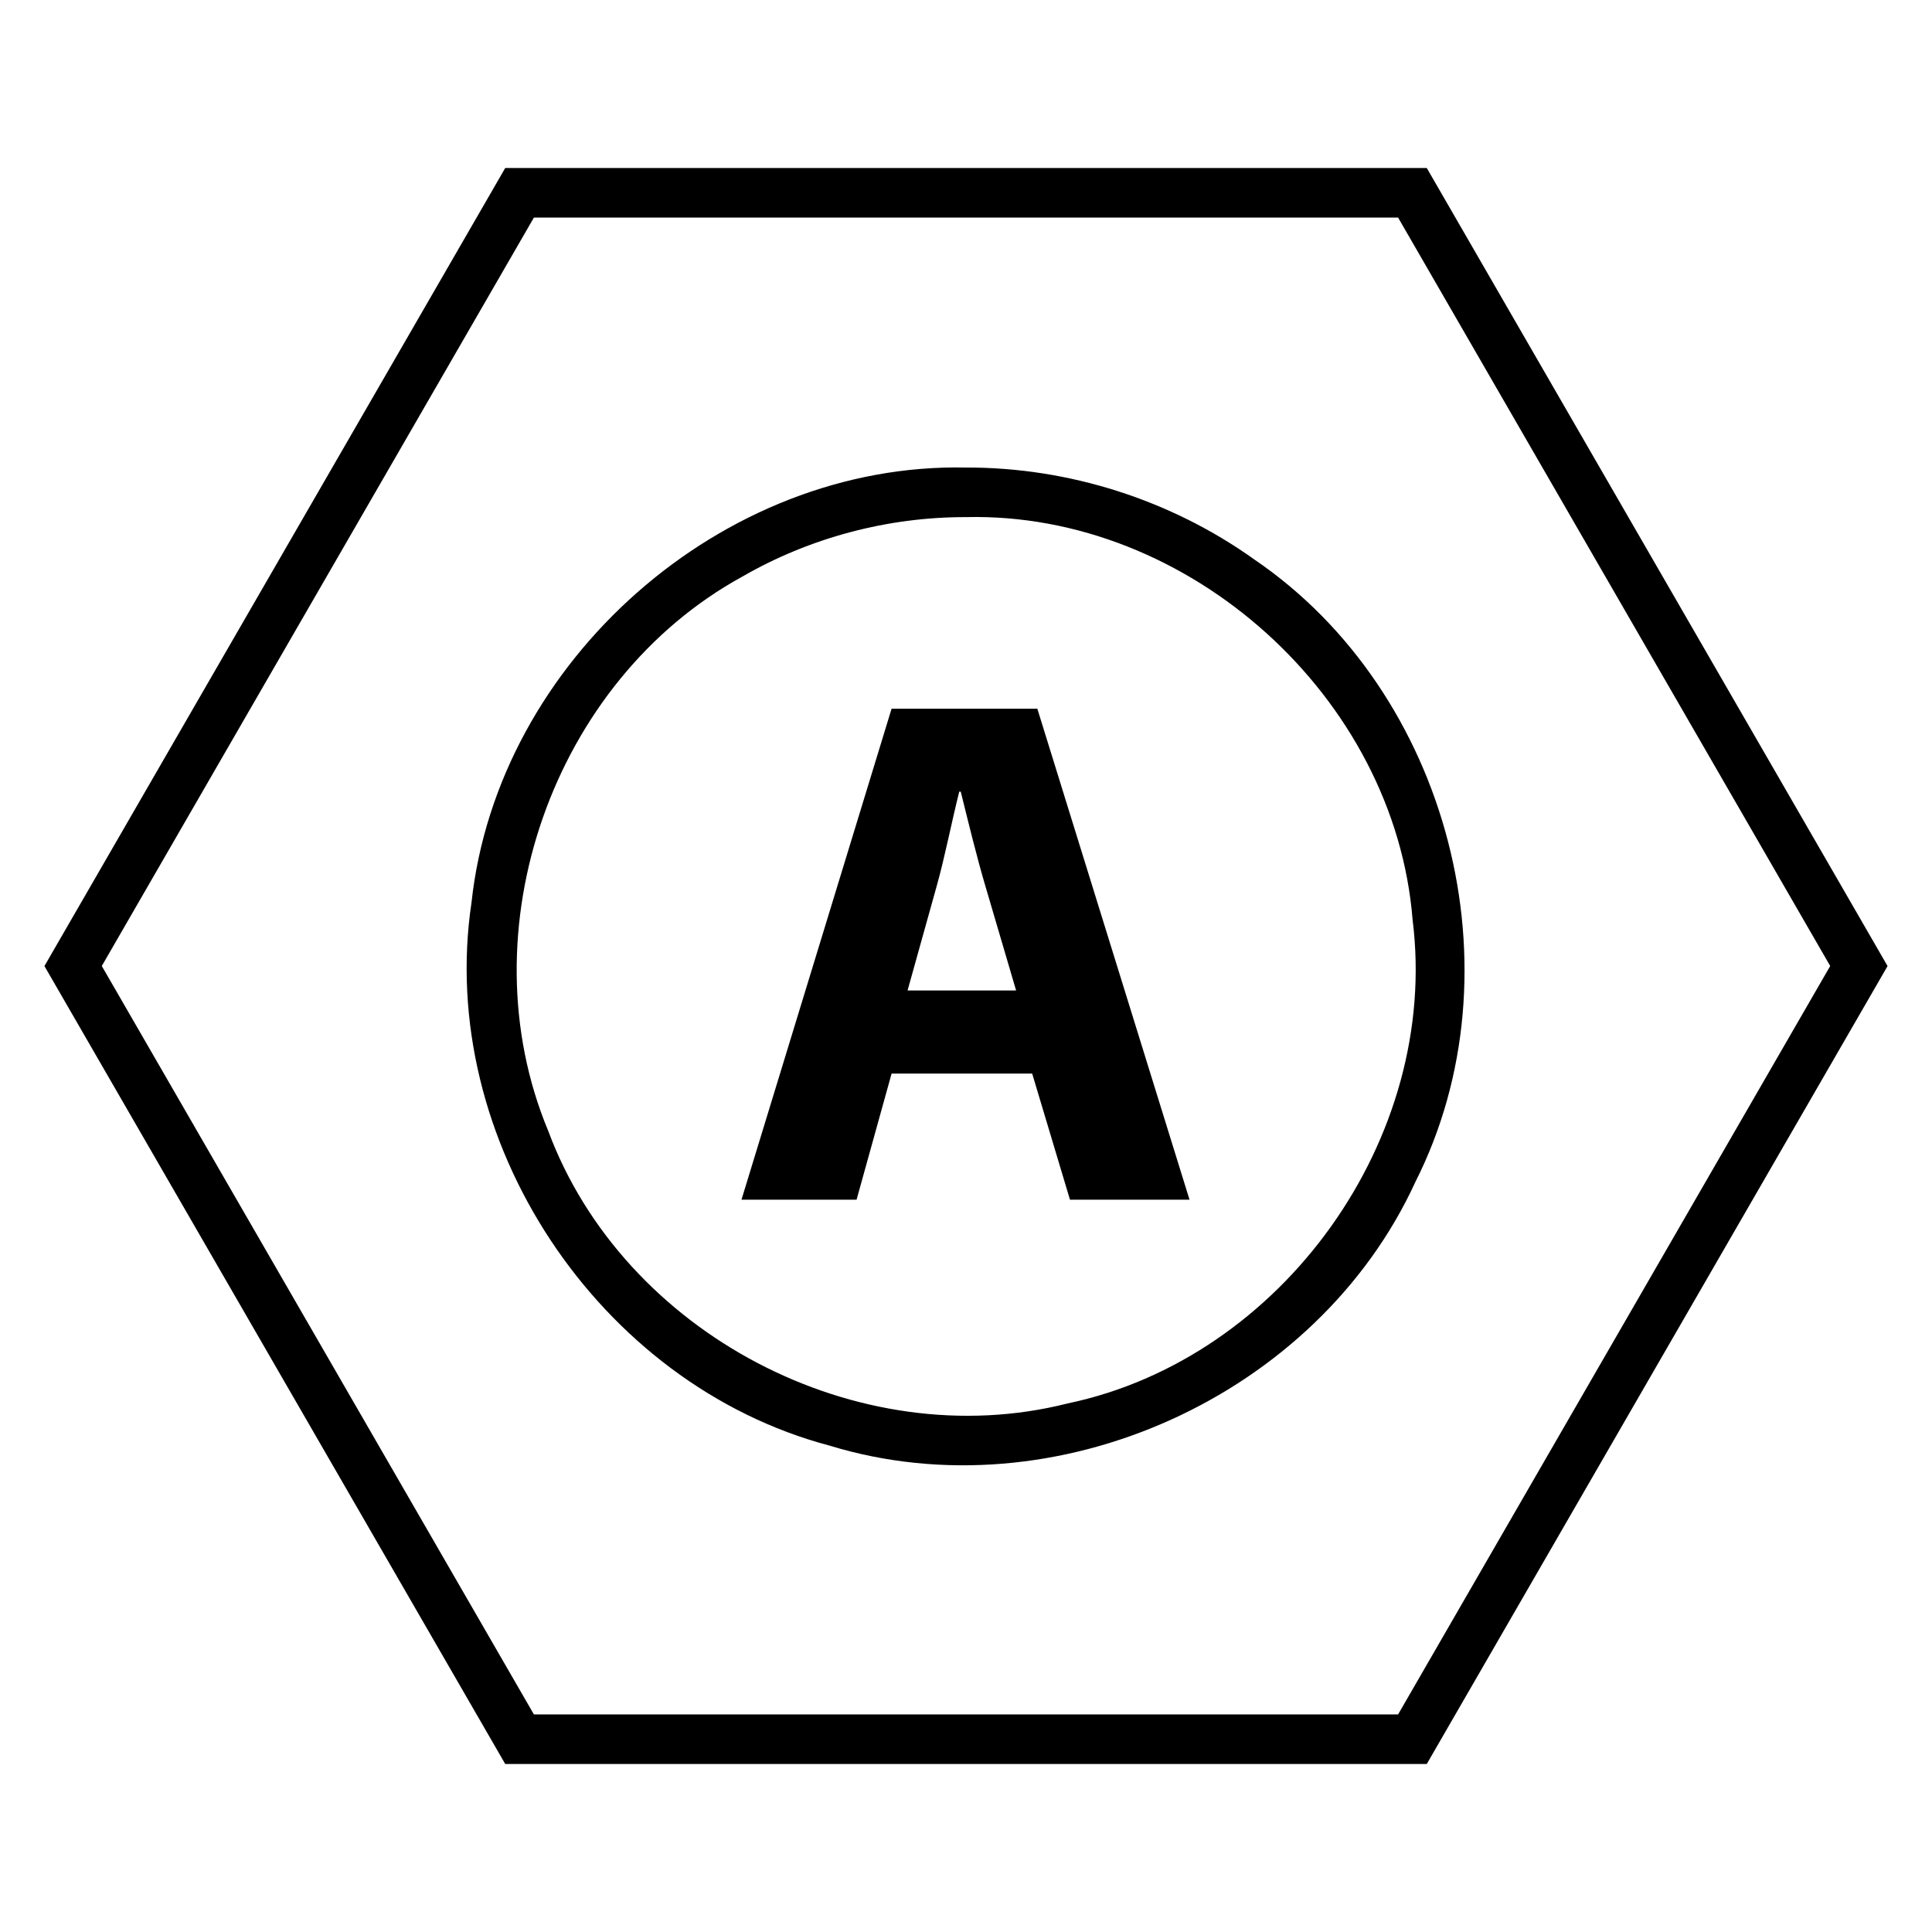
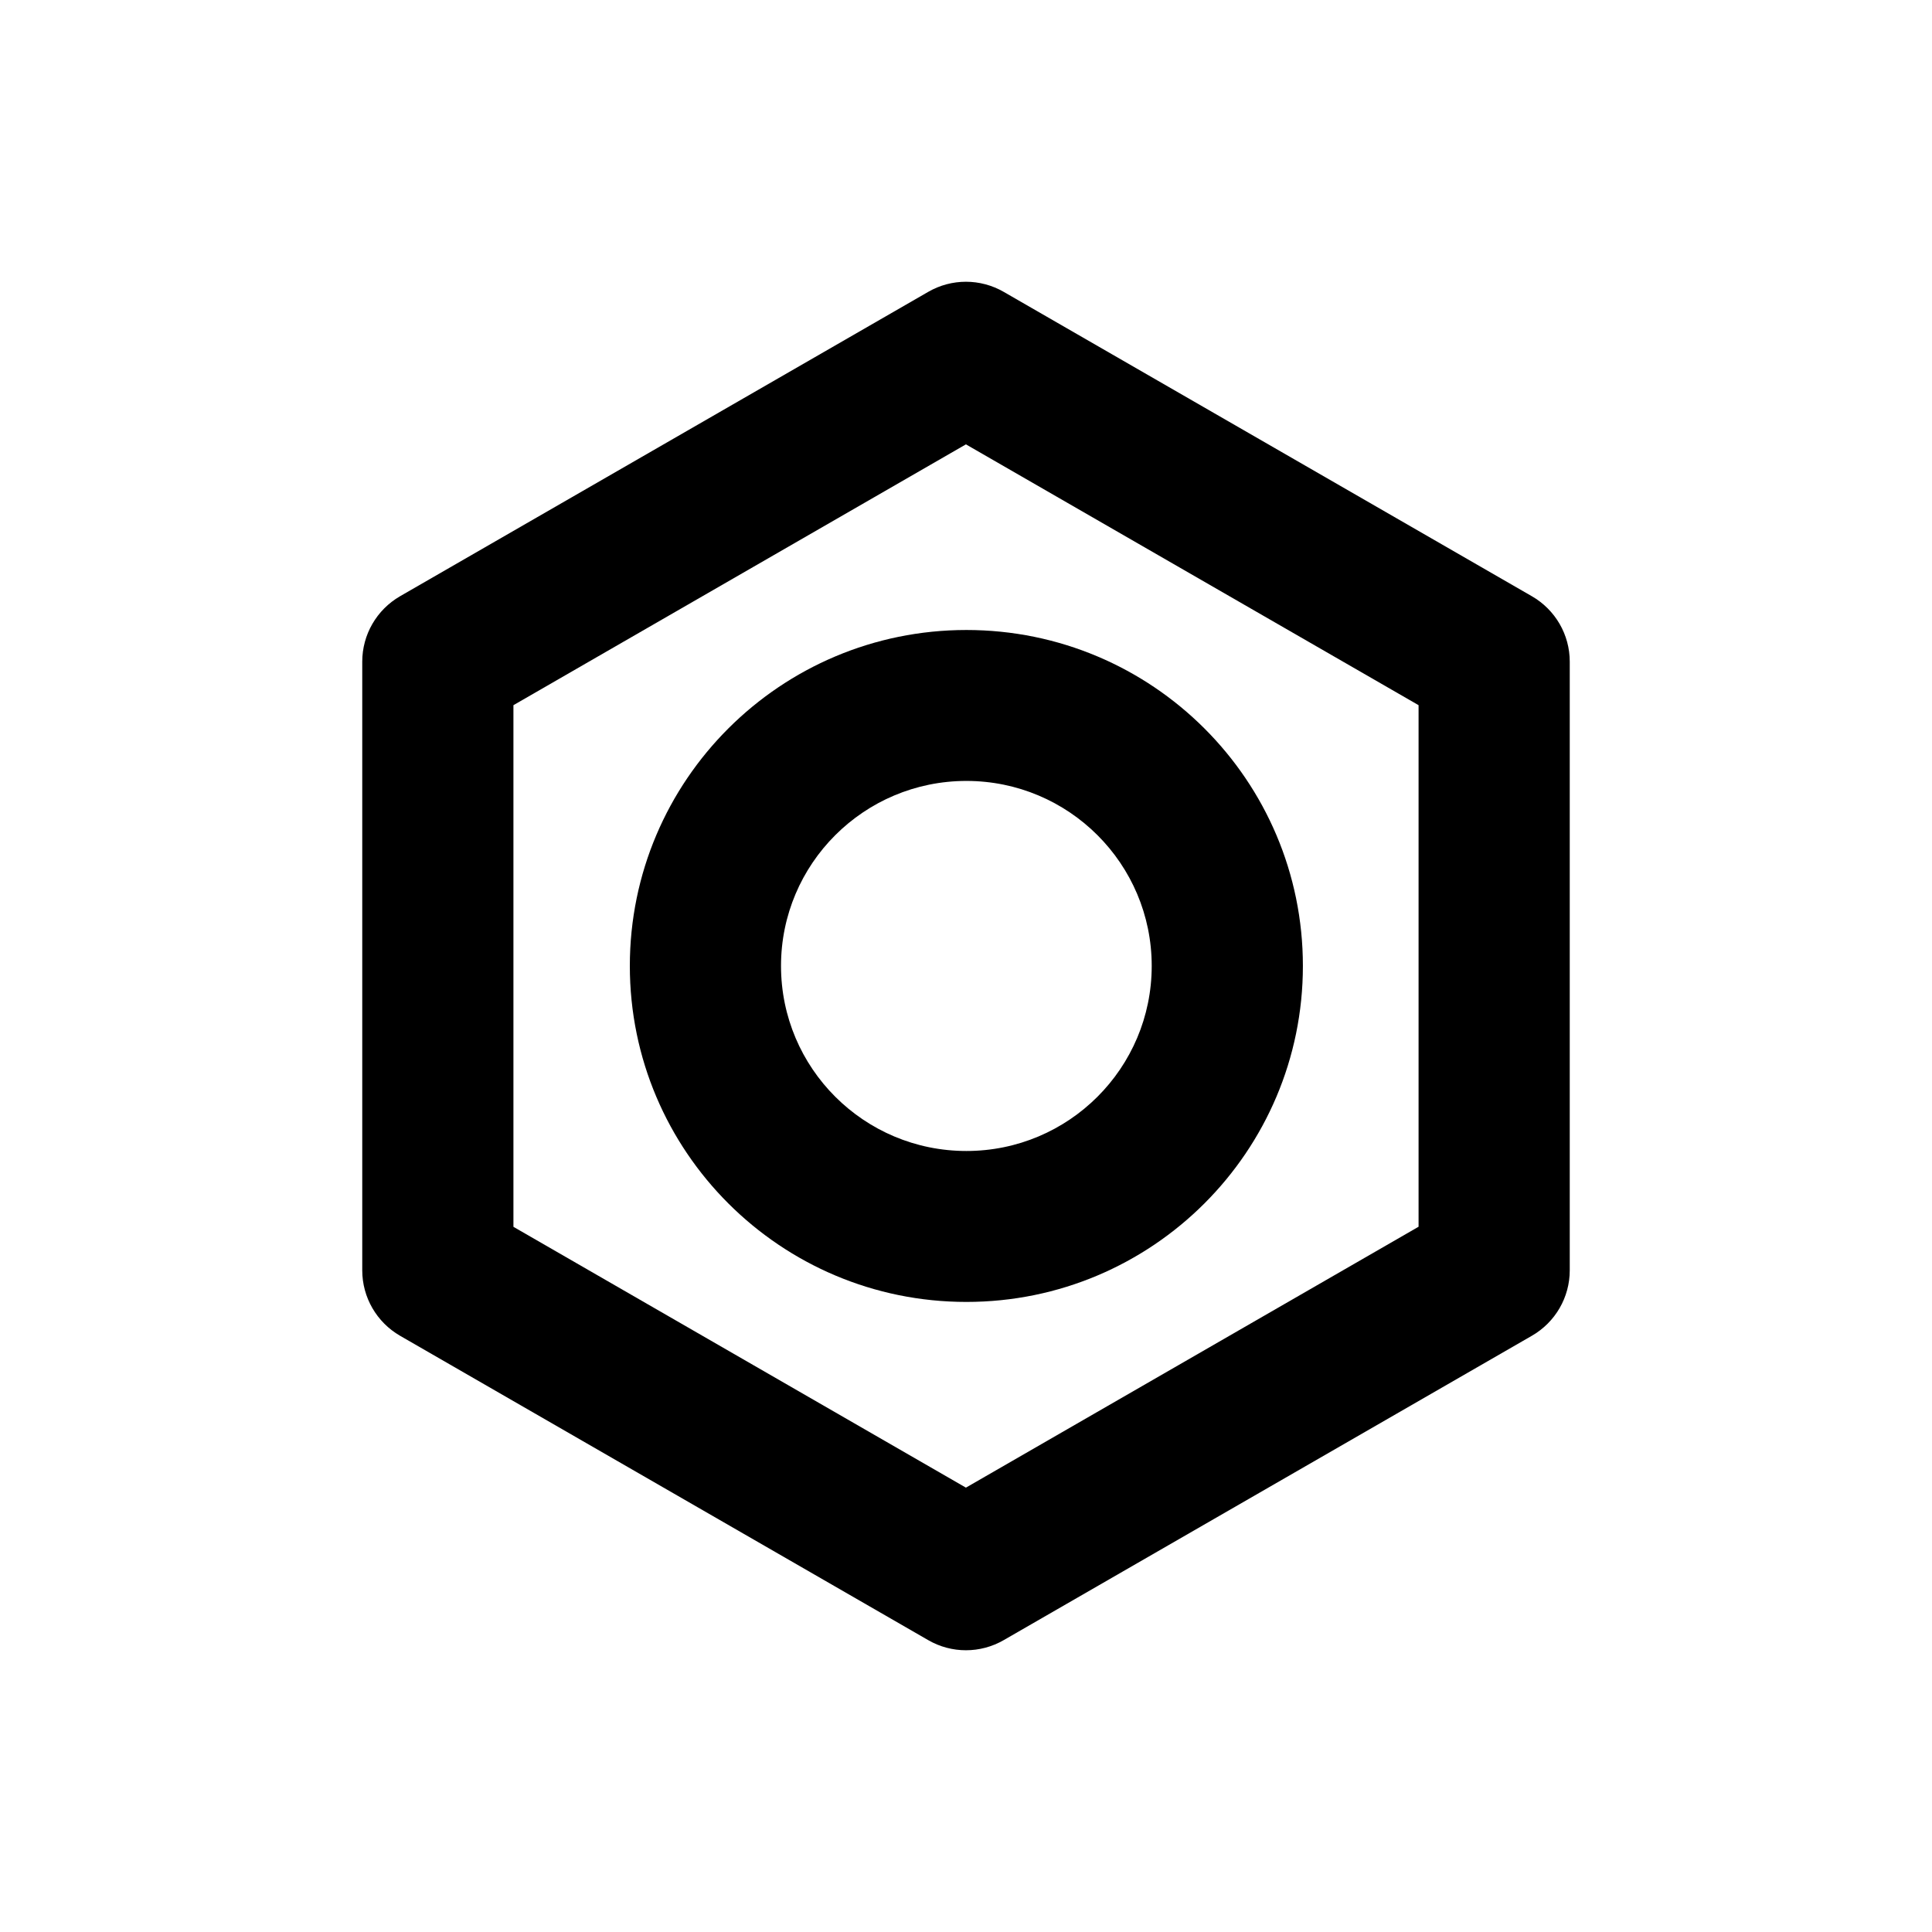
- <svg xmlns="http://www.w3.org/2000/svg" width="1000px" height="1000px" viewBox="0 0 1000 1000" version="1.1" id="svg3017">
-   <defs id="defs3026" />
-   <path id="path3022" d="m 461.486,555.691 -18.127,65.268 -59.568,0 77.695,-254.138 75.435,0 78.773,254.138 -61.878,0 -19.565,-65.268 z m 64.446,-43.032 -15.868,-53.919 C 505.597,443.745 501.027,424.847 497.278,409.75 l -0.77,0 c -3.8,14.995 -7.549,34.303 -11.708,48.989 l -15.046,53.919 z M 261.5,86.969 C 182.017,224.666 102.5,362.343 23,500.031 c 79.526,137.652 159.013,275.326 238.5,413 159,0 318,0 477,0 79.487,-137.674 158.974,-275.348 238.5,-413 -79.5,-137.688 -159.017,-275.365 -238.5,-413.062 -159,0 -318,0 -477,0 z m 14.844,25.656 c 149.104,0 298.208,0 447.312,0 C 798.208,241.75 872.76,370.875 947.312,500 872.76,629.125 798.208,758.25 723.656,887.375 c -149.104,0 -298.208,0 -447.312,0 C 201.792,758.25 127.24,629.125 52.688,500 127.24,370.875 201.792,241.75 276.344,112.625 z M 500,242 C 374.048,239.295 257.523,342.031 244.044,467.208 225.709,589.901 309.658,716.56 429.414,748.259 546.187,783.977 681.703,722.697 732.569,611.83 787.723,502.748 750.317,358.421 649.325,289.649 606.108,258.728 553.139,241.836 500,242 z m 0,25.656 c 115.575,-2.723 222.028,93.37 231.177,208.593 14.12,112.838 -67.364,226.901 -178.639,250.184 C 444.057,753.87 322.679,690.158 283.726,585.267 240.653,481.868 285.985,352.233 384.274,298.425 419.265,278.234 459.612,267.575 500,267.656 z" />
+ <svg xmlns="http://www.w3.org/2000/svg" width="24" height="24" viewBox="0 0 24 24">
+   <path fill-rule="evenodd" clip-rule="evenodd" d="M11.53 3.626C11.82 3.458 12.178 3.458 12.469 3.626L19.03 7.407C19.321 7.575 19.5 7.884 19.5 8.219V15.781C19.5 16.116 19.321 16.425 19.03 16.593L12.469 20.374C12.178 20.542 11.82 20.542 11.53 20.374L4.969 16.593C4.679 16.425 4.5 16.116 4.5 15.781V8.219C4.5 7.884 4.679 7.575 4.969 7.407L11.53 3.626ZM11.999 5.52L6.378 8.76V15.24L11.999 18.48L17.622 15.239V8.76L11.999 5.52Z" fill="currentcolor" />
+   <path fill-rule="evenodd" clip-rule="evenodd" d="M12.005 9.701C10.733 9.701 9.702 10.73 9.702 11.999C9.702 13.269 10.733 14.298 12.005 14.298C13.276 14.298 14.307 13.269 14.307 11.999C14.307 10.73 13.276 9.701 12.005 9.701ZM7.824 11.999C7.824 9.694 9.696 7.826 12.005 7.826C14.314 7.826 16.185 9.694 16.185 11.999C16.185 14.304 14.314 16.173 12.005 16.173C9.696 16.173 7.824 14.304 7.824 11.999Z" fill="currentcolor" />
</svg>
